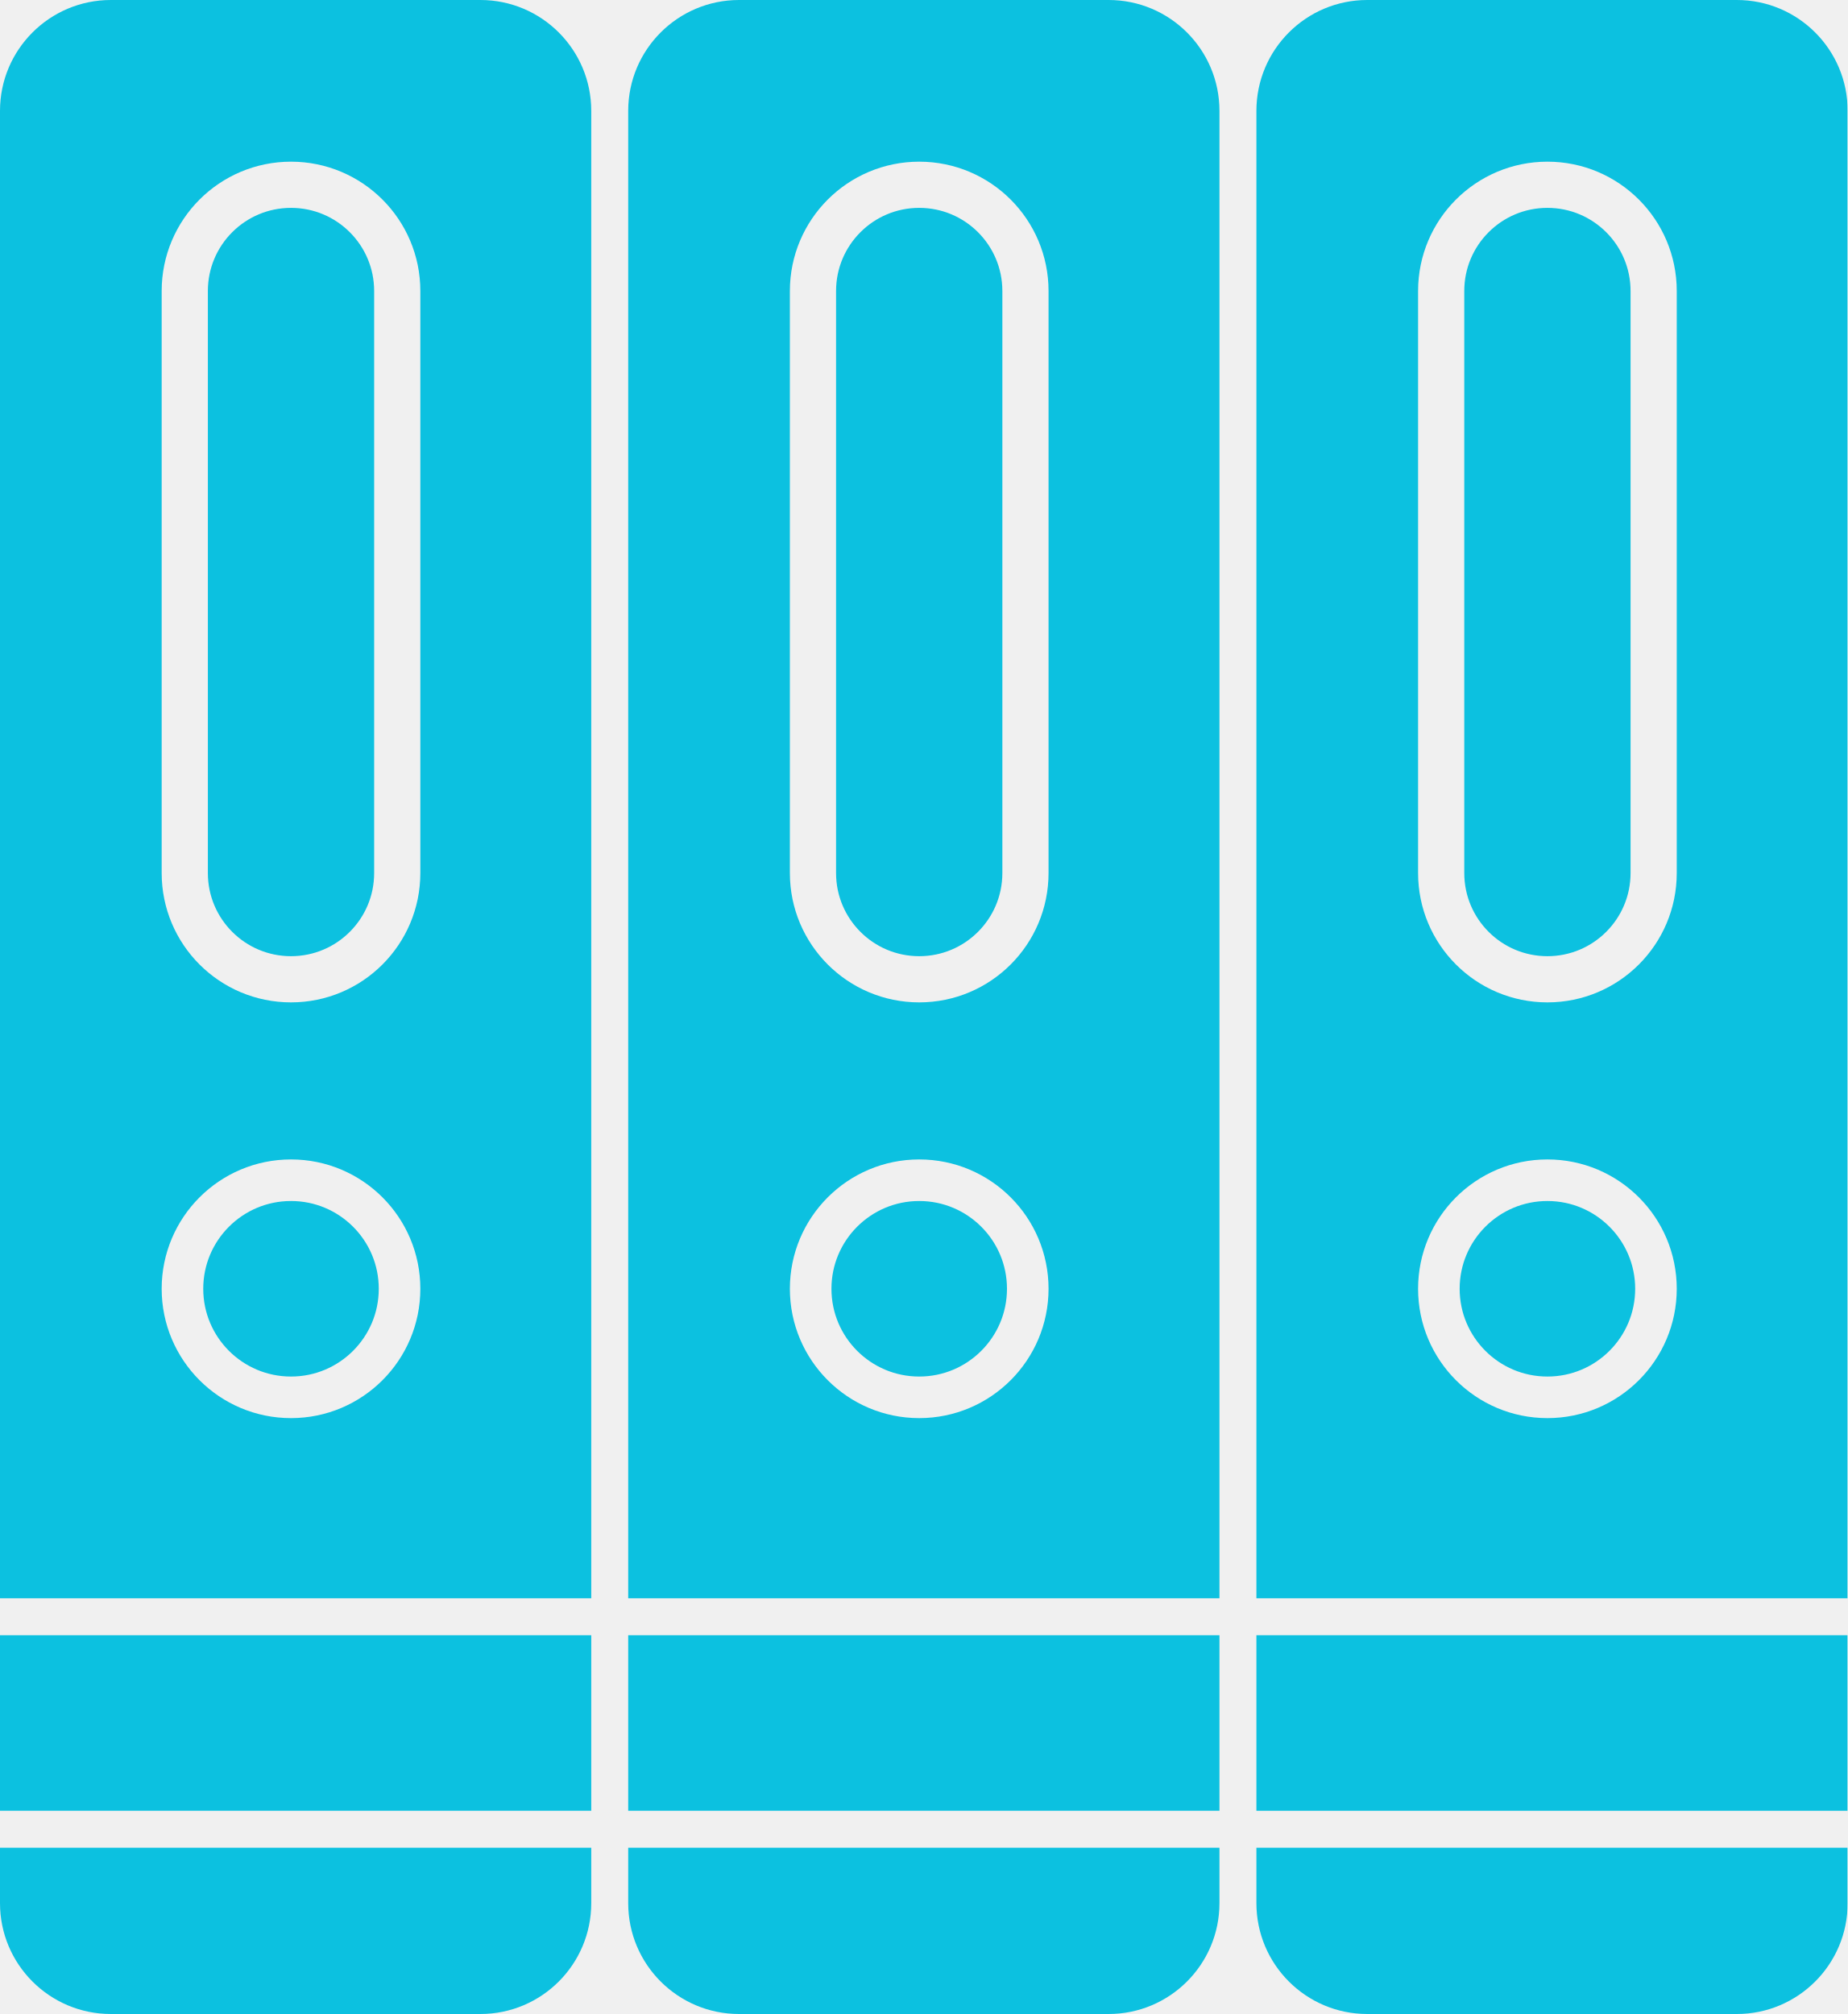
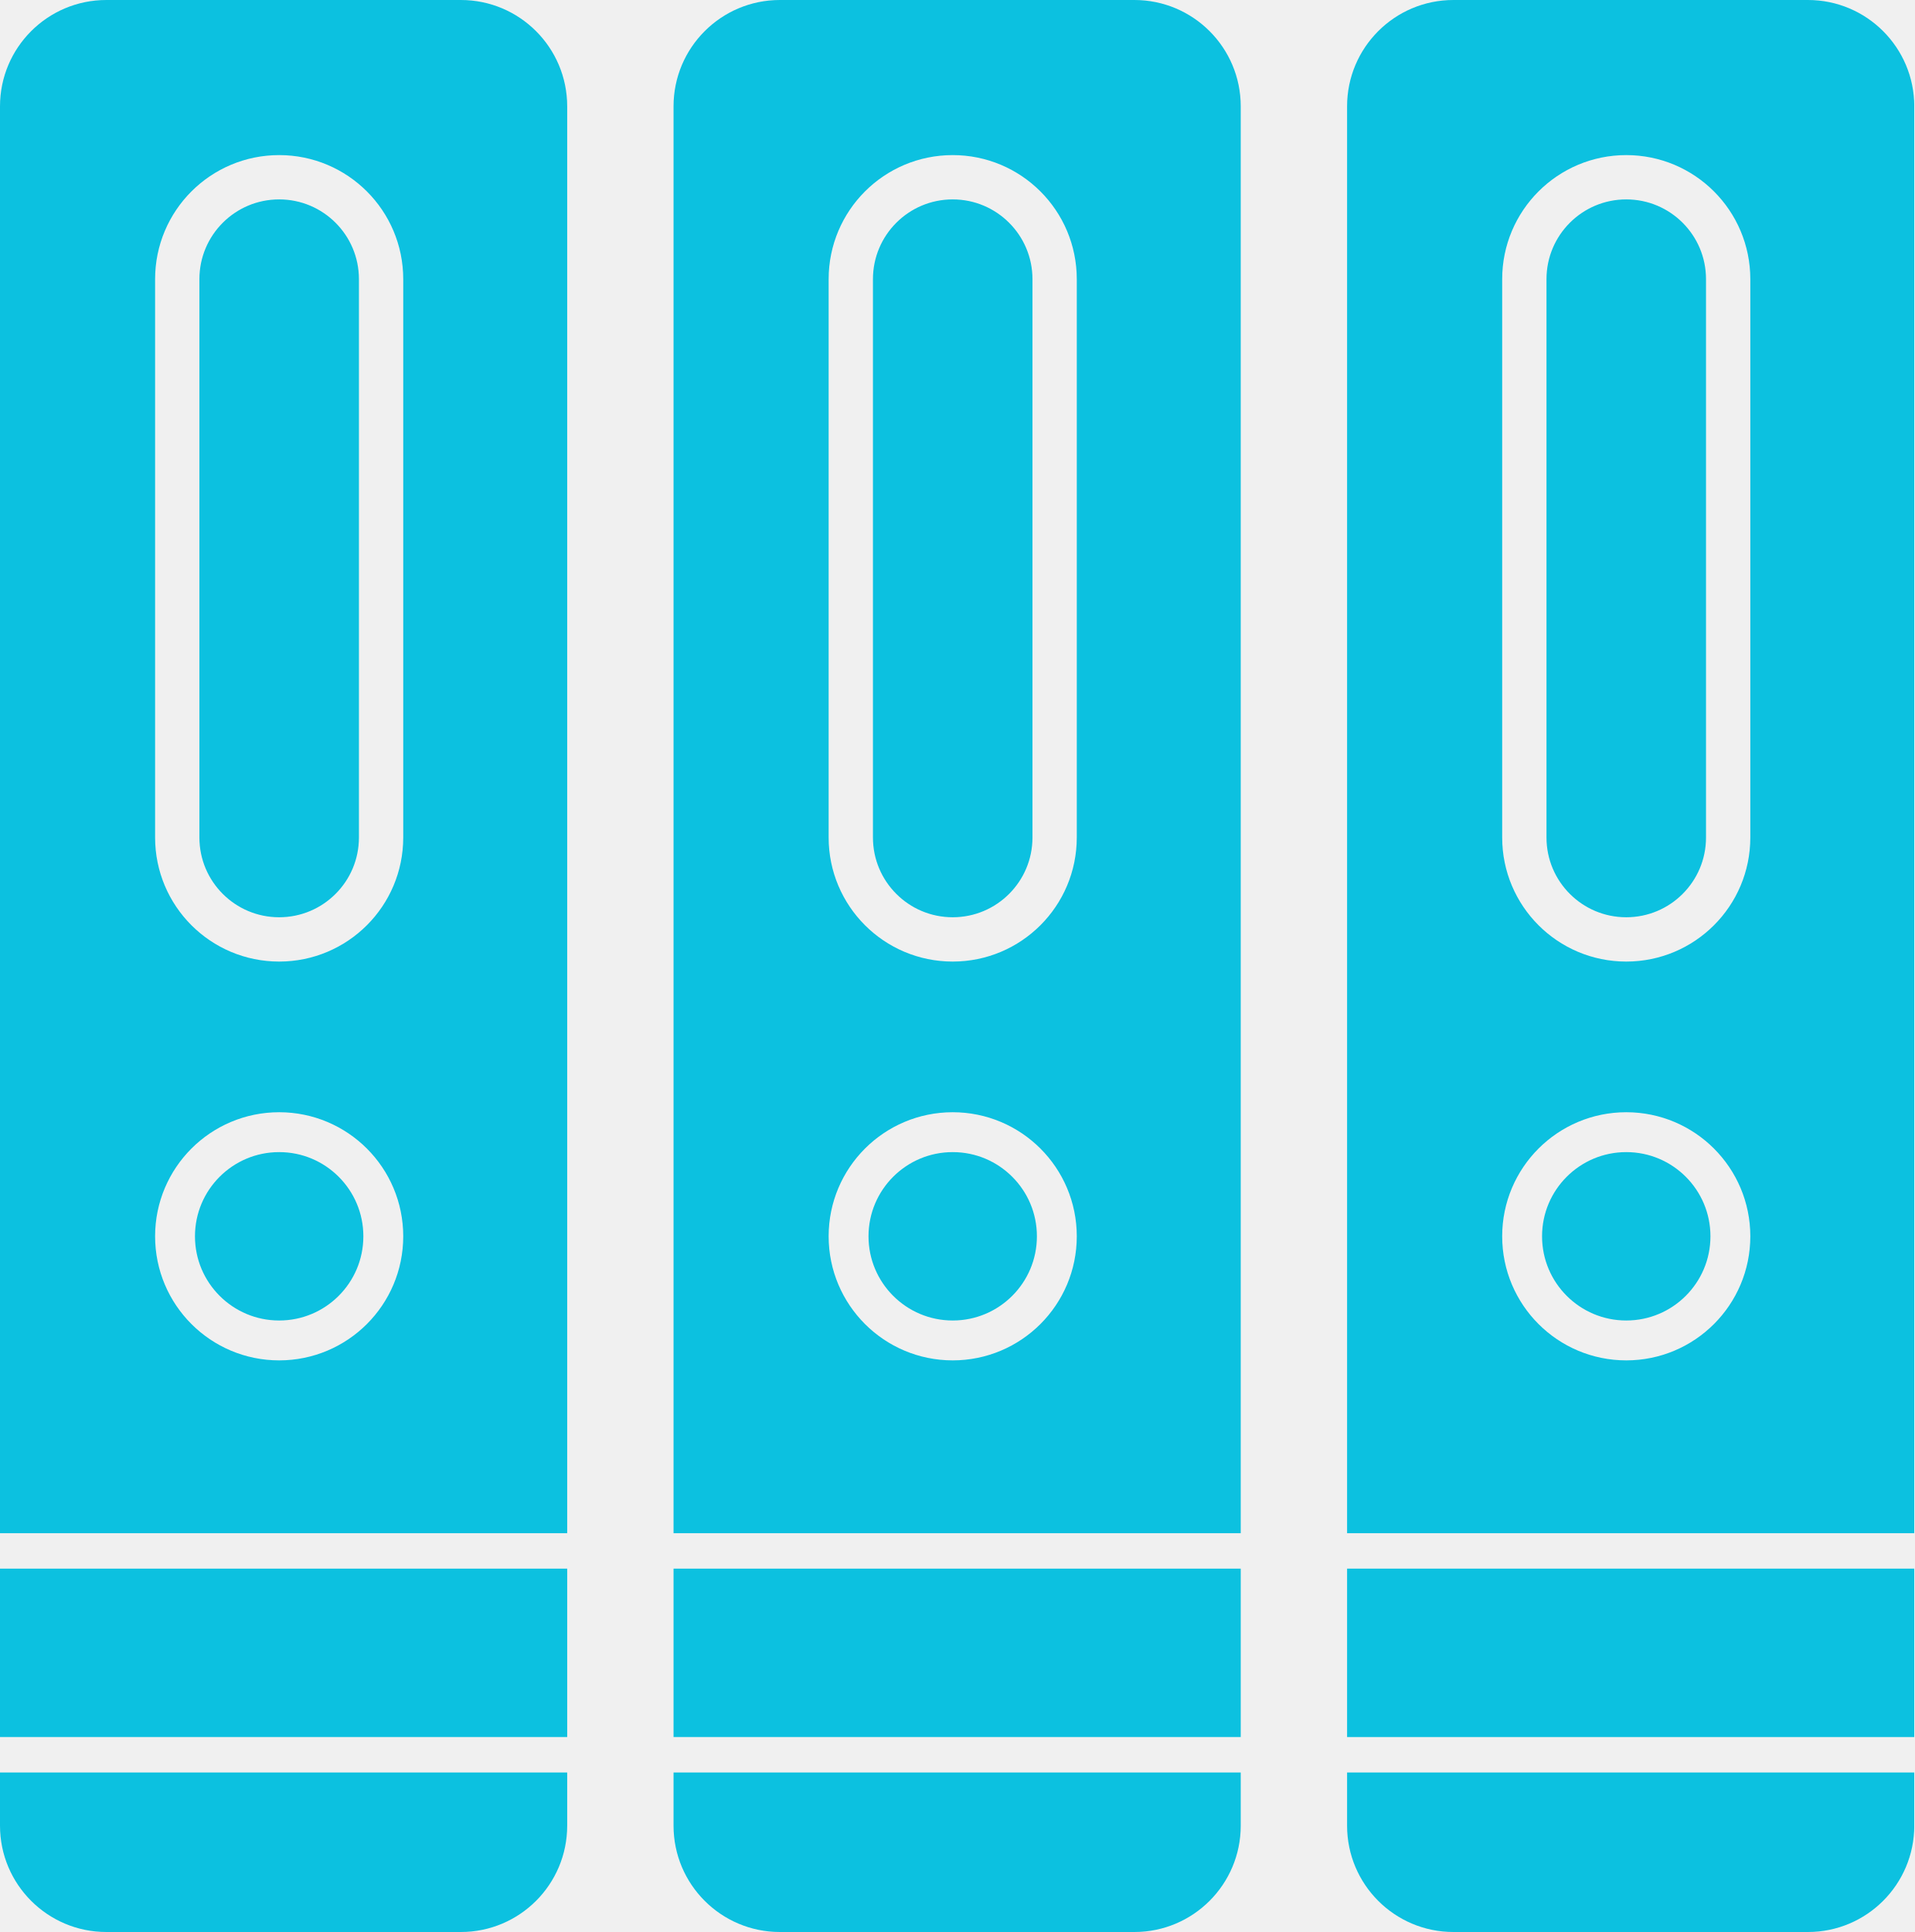
- <svg xmlns="http://www.w3.org/2000/svg" viewBox="0 0 200 218">
-   <mask id="ordner" maskUnits="userSpaceOnUse" x="0" y="0" width="200" height="218">
-     <g fill="#fff">
+ <svg xmlns="http://www.w3.org/2000/svg" viewBox="0 0 216 218">
+   <mask id="ordner" maskUnits="userSpaceOnUse" x="0" y="0" width="216" height="218">
+     <g id="modul" fill="#fff">
      <path d="M12 0h40a12 12 0 0 1 12 12v161H0V12A12 12 0 0 1 12 0Z" />
      <rect x="0" y="177" width="64" height="19" />
      <path d="M0 200h64v6a12 12 0 0 1-12 12H12a12 12 0 0 1-12-12v-6Z" />
-       <path d="M80 0h40a12 12 0 0 1 12 12v161H68V12A12 12 0 0 1 80 0Z" />
-       <rect x="68" y="177" width="64" height="19" />
-       <path d="M68 200h64v6a12 12 0 0 1-12 12H80a12 12 0 0 1-12-12v-6Z" />
-       <path d="M148 0h40a12 12 0 0 1 12 12v161H136V12A12 12 0 0 1 148 0Z" />
-       <rect x="136" y="177" width="64" height="19" />
-       <path d="M136 200h64v6a12 12 0 0 1-12 12H148a12 12 0 0 1-12-12v-6Z" />
    </g>
    <g fill="none" stroke="#000">
      <rect x="20" y="20" width="23" height="86" rx="11.5" stroke-width="5" />
      <circle cx="31.5" cy="139.5" r="11.75" stroke-width="4.5" />
-       <rect x="88" y="20" width="23" height="86" rx="11.5" stroke-width="5" />
-       <circle cx="99.5" cy="139.5" r="11.75" stroke-width="4.5" />
-       <rect x="156" y="20" width="23" height="86" rx="11.5" stroke-width="5" />
-       <circle cx="167.5" cy="139.5" r="11.75" stroke-width="4.5" />
+     </g>
+     <use href="#modul" x="76" />
+     <g fill="none" stroke="#000">
+       <rect x="96" y="20" width="23" height="86" rx="11.5" stroke-width="5" />
+       <circle cx="107.5" cy="139.5" r="11.75" stroke-width="4.5" />
+     </g>
+     <use href="#modul" x="152" />
+     <g fill="none" stroke="#000">
+       <rect x="172" y="20" width="23" height="86" rx="11.5" stroke-width="5" />
+       <circle cx="183.5" cy="139.5" r="11.75" stroke-width="4.5" />
    </g>
  </mask>
-   <rect width="200" height="218" fill="#0CC1E0" mask="url(#ordner)" />
+   <rect width="216" height="218" fill="#0CC1E0" mask="url(#ordner)" />
</svg>
